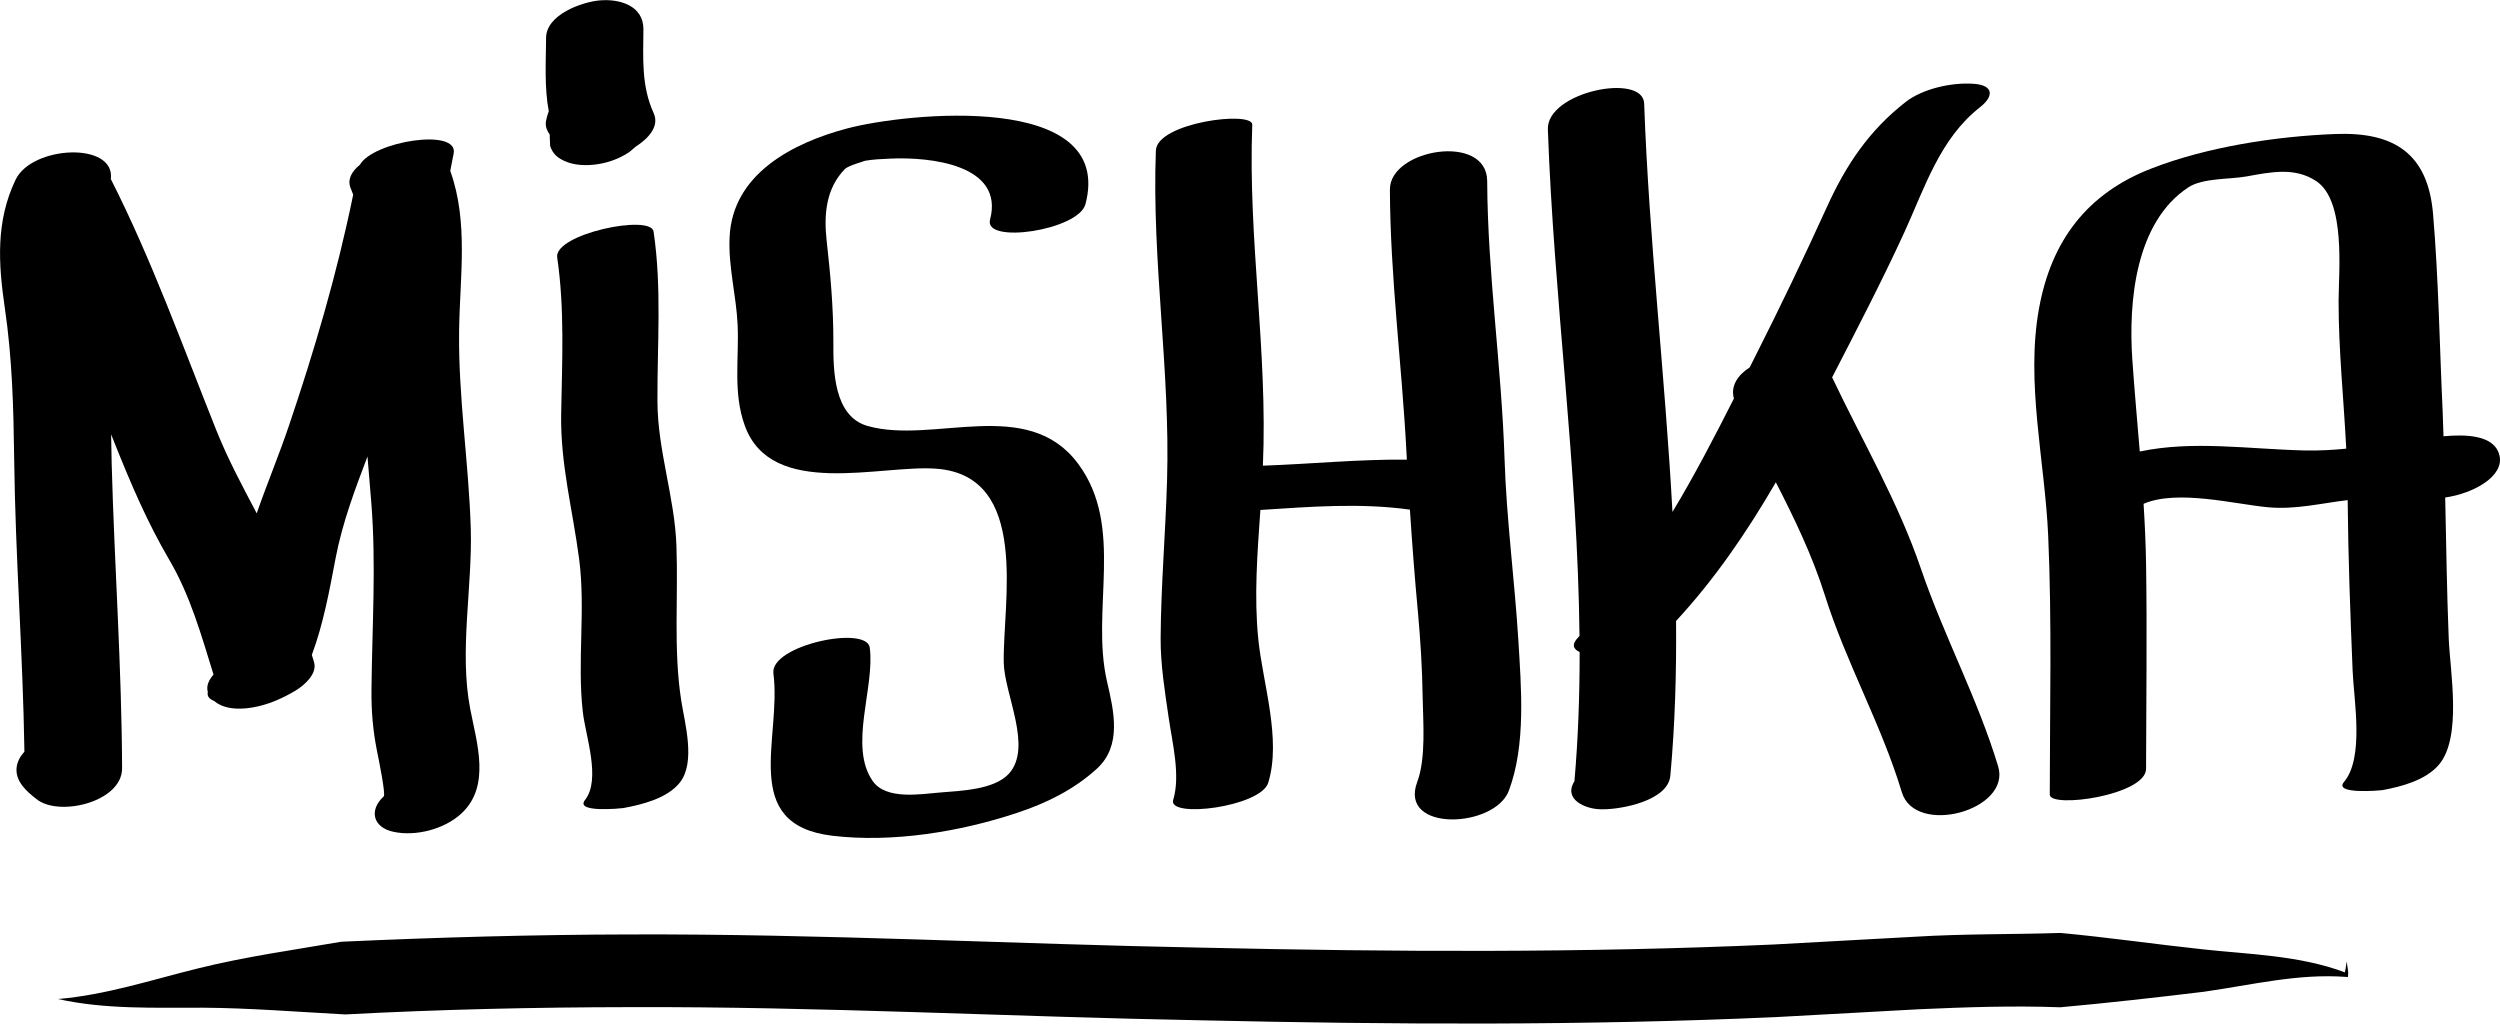
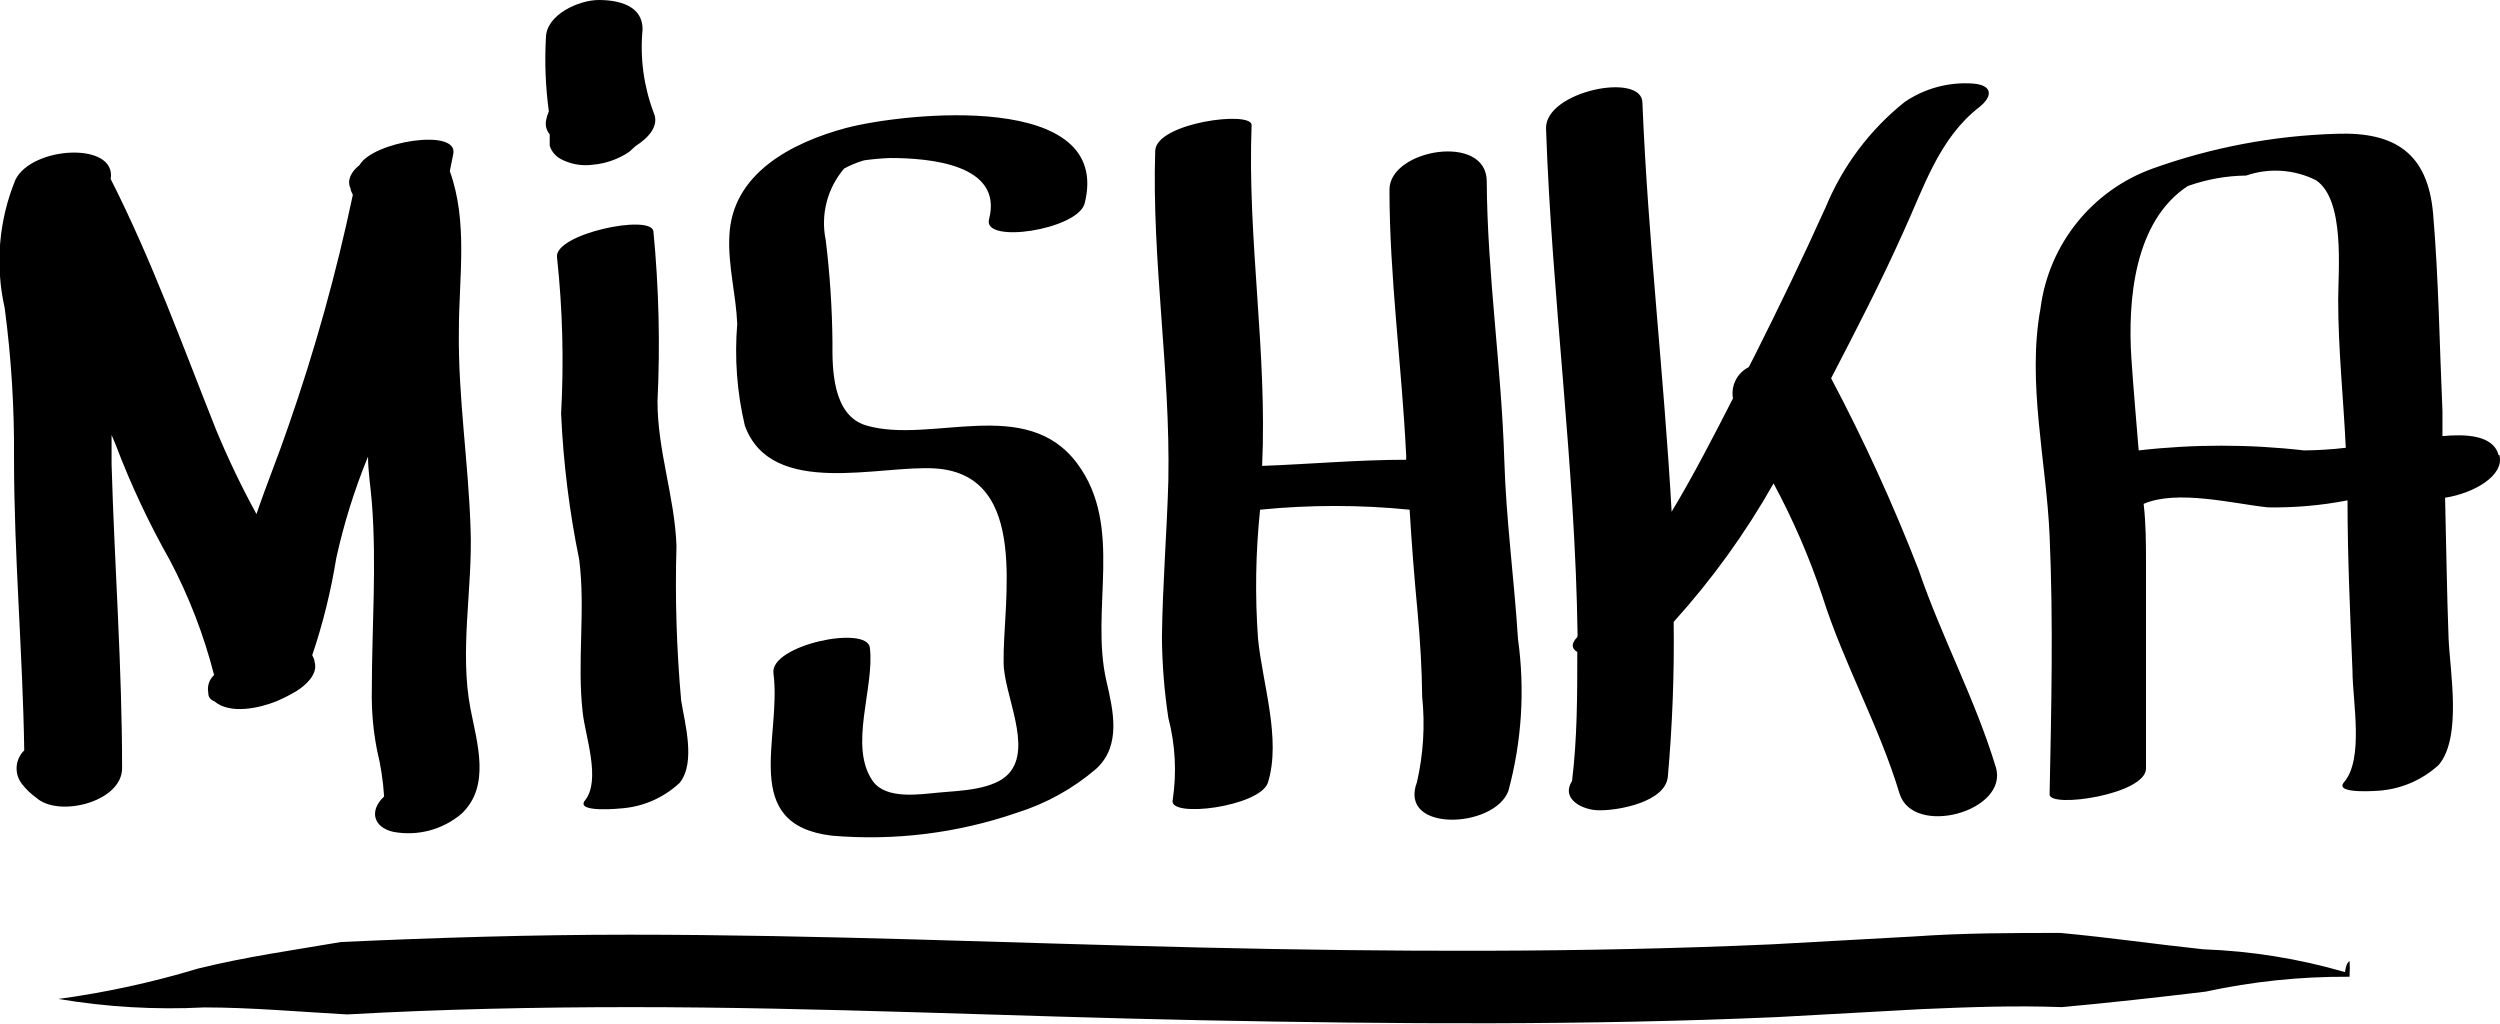
- <svg xmlns="http://www.w3.org/2000/svg" version="1.1" id="Layer_2" x="0px" y="0px" width="85.589px" height="35.034px" viewBox="32.458 20.216 85.589 35.034" enable-background="new 32.458 20.216 85.589 35.034" xml:space="preserve">
-   <g>
-     <path d="M36.638,46.517c-0.014-3.472-0.262-6.938-0.356-10.409c-0.008-0.34-0.015-0.681-0.02-1.021 c0.049,0.122,0.097,0.243,0.146,0.364c0.54,1.352,1.103,2.663,1.839,3.92c0.731,1.244,1.099,2.58,1.521,3.939 c-0.159,0.182-0.256,0.39-0.196,0.596c-0.033,0.15,0.059,0.245,0.212,0.306c0.537,0.46,1.55,0.231,2.113-0.008 c0.242-0.102,0.474-0.221,0.696-0.355c0.29-0.181,0.744-0.572,0.613-0.977c-0.024-0.079-0.049-0.157-0.072-0.235 c0.396-1.068,0.598-2.179,0.813-3.308c0.23-1.206,0.659-2.345,1.092-3.485c0.043,0.521,0.088,1.044,0.129,1.56 c0.174,2.147,0.028,4.27,0.008,6.422c-0.008,0.713,0.046,1.375,0.184,2.075c0.059,0.287,0.31,1.521,0.235,1.58 c-0.516,0.476-0.366,1.061,0.326,1.211c0.771,0.169,1.753-0.088,2.333-0.625c1.009-0.934,0.531-2.396,0.304-3.572 c-0.385-1.973,0.077-4.181,0.017-6.189c-0.069-2.26-0.43-4.503-0.399-6.769c0.023-1.831,0.328-3.714-0.303-5.471 c0.039-0.2,0.08-0.398,0.117-0.6c0.163-0.879-2.754-0.414-3.212,0.392c-0.29,0.235-0.438,0.519-0.313,0.806 c0.031,0.071,0.057,0.146,0.084,0.219c-0.552,2.699-1.321,5.313-2.207,7.93c-0.339,1.001-0.748,1.977-1.095,2.978 c-0.49-0.933-0.986-1.851-1.384-2.847c-1.155-2.891-2.199-5.813-3.61-8.596c0.16-1.289-2.698-1.153-3.261,0.02 c-0.682,1.426-0.592,2.866-0.369,4.393c0.254,1.721,0.298,3.411,0.32,5.147c0.039,3.347,0.3,6.689,0.351,10.04 c-0.298,0.331-0.389,0.741-0.078,1.158c0.136,0.182,0.306,0.321,0.482,0.46C34.454,48.198,36.643,47.679,36.638,46.517z" />
-     <path d="M54.834,28.145c-0.089-0.613-3.416,0.084-3.3,0.885c0.259,1.776,0.167,3.561,0.136,5.352 c-0.031,1.722,0.394,3.282,0.615,4.971c0.226,1.732-0.071,3.502,0.126,5.235c0.09,0.812,0.632,2.312,0.074,3.018 c-0.354,0.447,1.237,0.285,1.31,0.275c0.646-0.12,1.509-0.331,1.938-0.875c0.552-0.697,0.165-2.042,0.045-2.82 c-0.267-1.734-0.097-3.537-0.162-5.286c-0.061-1.676-0.644-3.254-0.65-4.946C54.957,32.001,55.119,30.077,54.834,28.145z" />
-     <path d="M57.958,34.791c0.91,2.514,4.648,1.327,6.551,1.471c3.238,0.239,2.272,4.607,2.313,6.641 c0.022,1.085,0.995,2.889,0.179,3.798c-0.502,0.556-1.669,0.589-2.352,0.646c-0.687,0.057-1.854,0.261-2.312-0.39 c-0.836-1.194,0.077-3.2-0.102-4.568c-0.103-0.78-3.424-0.08-3.299,0.884c0.29,2.211-1.179,5.175,2.022,5.556 c2.059,0.244,4.372-0.136,6.317-0.783c1.008-0.334,1.943-0.792,2.731-1.509c0.872-0.794,0.585-1.979,0.352-2.987 c-0.569-2.458,0.616-5.289-0.987-7.454c-1.738-2.345-4.962-0.657-7.212-1.297c-1.161-0.33-1.175-1.911-1.17-2.86 c0.002-1.202-0.098-2.302-0.231-3.491c-0.1-0.887-0.021-1.787,0.628-2.447c0.119-0.121,0.723-0.283,0.681-0.28 c0.299-0.051,0.572-0.062,0.9-0.076c1.304-0.056,3.885,0.195,3.386,2.092c-0.226,0.851,3.028,0.363,3.266-0.53 c1.021-3.874-6.138-3.131-8.159-2.593c-1.863,0.494-3.916,1.555-4.023,3.704c-0.052,1.027,0.229,2.006,0.274,3.022 C57.764,32.494,57.546,33.662,57.958,34.791z" />
-     <path d="M72.413,36.661c-0.053,1.799-0.208,3.593-0.22,5.393c-0.006,0.921,0.146,1.842,0.278,2.75 c0.122,0.841,0.407,1.964,0.152,2.796c-0.198,0.646,3,0.242,3.254-0.587c0.458-1.497-0.188-3.402-0.341-4.918 c-0.147-1.451-0.032-2.945,0.072-4.42c1.708-0.11,3.418-0.249,5.119-0.011c0.076,1.163,0.164,2.321,0.272,3.48 c0.088,0.976,0.151,1.948,0.164,2.929c0.015,0.855,0.12,2.099-0.185,2.913c-0.651,1.731,2.655,1.59,3.136,0.30 c0.592-1.577,0.423-3.537,0.323-5.194c-0.13-2.059-0.404-4.106-0.47-6.166c-0.102-3.183-0.58-6.329-0.594-9.51 c-0.007-1.661-3.338-1.099-3.331,0.288c0.012,3.04,0.417,6.037,0.571,9.068c0.005,0.061,0.008,0.121,0.01,0.18 c-1.64-0.016-3.281,0.149-4.929,0.207c0.171-3.902-0.515-7.771-0.364-11.672c0.02-0.492-3.264-0.077-3.3,0.883 C71.887,29.151,72.526,32.891,72.413,36.661z" />
-     <path d="M86.493,42.032c-0.254,0.259-0.159,0.414,0.045,0.506c0.001,1.474-0.05,2.949-0.178,4.424 c-0.396,0.63,0.39,0.96,0.912,0.96c0.028,0,0.055,0,0.082,0c0.622,0,2.209-0.293,2.289-1.148c0.162-1.769,0.211-3.535,0.196-5.299 c1.337-1.446,2.434-3.057,3.416-4.748c0.64,1.248,1.247,2.505,1.676,3.861c0.725,2.31,1.938,4.431,2.637,6.75 c0.459,1.521,3.754,0.621,3.298-0.885c-0.701-2.319-1.856-4.462-2.638-6.75c-0.791-2.322-1.998-4.361-3.046-6.568 c0.845-1.641,1.699-3.283,2.47-4.96c0.698-1.524,1.219-3.216,2.594-4.289c0.483-0.376,0.464-0.755-0.216-0.801 c-0.737-0.054-1.738,0.159-2.334,0.625c-1.25,0.974-2.042,2.158-2.694,3.595c-0.784,1.726-1.598,3.421-2.455,5.117 c-0.061,0.123-0.125,0.248-0.188,0.373c-0.412,0.264-0.66,0.642-0.539,1.064c-0.666,1.316-1.347,2.627-2.104,3.885 c-0.252-4.661-0.803-9.317-0.969-13.983c-0.036-1.068-3.345-0.403-3.297,0.886c0.204,5.785,1.024,11.557,1.083,17.34 C86.52,42.002,86.505,42.018,86.493,42.032z" />
-     <path d="M118.027,35.8c-0.177-0.701-1.155-0.716-1.914-0.648c-0.01-0.281-0.017-0.566-0.029-0.849 c-0.106-2.241-0.139-4.53-0.329-6.765c-0.176-2.069-1.335-2.812-3.346-2.734c-2.035,0.077-4.404,0.443-6.302,1.183 c-2.197,0.853-3.421,2.471-3.841,4.784c-0.464,2.539,0.201,5.238,0.313,7.789c0.13,2.951,0.056,5.909,0.054,8.859 c0,0.484,3.297,0.027,3.297-0.884c0.004-2.338,0.037-4.676,0-7.014c-0.011-0.688-0.043-1.374-0.085-2.057 c1.155-0.499,3.106,0.01,4.255,0.118c0.933,0.089,1.826-0.138,2.732-0.244c0.017,1.946,0.09,3.905,0.17,5.851 c0.042,0.997,0.402,2.975-0.297,3.799c-0.368,0.436,1.249,0.288,1.31,0.28c0.668-0.124,1.482-0.338,1.939-0.87 c0.8-0.942,0.384-3.192,0.338-4.316c-0.065-1.611-0.086-3.223-0.121-4.834C117.144,37.111,118.208,36.515,118.027,35.8z M111.365,35.638c-1.928-0.046-3.828-0.349-5.651,0.036c-0.086-1.051-0.183-2.098-0.255-3.154 c-0.134-1.962,0.099-4.702,1.928-5.896c0.492-0.318,1.413-0.264,1.984-0.368c0.819-0.147,1.647-0.328,2.384,0.16 c1.018,0.676,0.769,3.08,0.766,4.101c-0.002,1.69,0.177,3.37,0.262,5.059C112.317,35.622,111.844,35.648,111.365,35.638z" />
-     <path d="M51.159,24.322c-0.048,0.18,0.013,0.356,0.119,0.497c0,0.039,0.002,0.075,0.002,0.114c0.004,0.094,0.009,0.188,0.013,0.282 c0.062,0.194,0.182,0.343,0.362,0.446c0.325,0.196,0.737,0.232,1.108,0.196c0.439-0.041,0.882-0.191,1.245-0.439 c0.072-0.062,0.143-0.122,0.216-0.183c0.438-0.282,0.818-0.697,0.612-1.146c-0.424-0.932-0.358-1.88-0.35-2.87 c0.005-0.808-0.812-1.051-1.501-0.989c-0.608,0.054-1.827,0.489-1.831,1.279c-0.007,0.836-0.062,1.698,0.092,2.522 C51.206,24.119,51.182,24.225,51.159,24.322z" />
-     <path d="M112.736,53.505c-1.558-0.585-3.283-0.615-4.851-0.787c-1.603-0.17-3.245-0.41-4.884-0.562 c-1.637,0.053-3.31,0.027-4.972,0.129l-4.88,0.268c-6.487,0.289-12.999,0.253-19.517,0.107c-6.517-0.123-13.045-0.477-19.63-0.453 c-3.288,0.008-6.565,0.099-9.862,0.25c-1.632,0.283-3.239,0.501-4.904,0.913c-1.615,0.399-3.145,0.907-4.794,1.048 c1.623,0.362,3.341,0.292,4.962,0.297c1.579,0.01,3.243,0.143,4.872,0.231c3.229-0.172,6.487-0.246,9.733-0.25 c6.487-0.024,13.015,0.329,19.565,0.451c6.548,0.146,13.114,0.186,19.683-0.11l4.907-0.269c1.603-0.071,3.198-0.127,4.829-0.067 c1.628-0.148,3.253-0.33,4.918-0.532c1.664-0.238,3.22-0.627,4.854-0.509l0.074,0.006l0.006-0.055 c0.021-0.178-0.04-0.323-0.04-0.479C112.772,53.251,112.767,53.388,112.736,53.505z" />
-   </g>
+ <svg xmlns="http://www.w3.org/2000/svg" viewBox="0 0 85.59 35.04">
+   <path d="M4.18,26.3c0-3.48-.26-6.94-.36-10.41,0-.34,0-.68,0-1l.15.36a28.55,28.55,0,0,0,1.84,3.92,18,18,0,0,1,1.52,3.94.65.65,0,0,0-.2.6c0,.15.06.24.21.3.54.46,1.55.23,2.12,0a5.58,5.58,0,0,0,.69-.35c.29-.18.75-.57.62-1,0-.08-.05-.16-.08-.23a20.53,20.53,0,0,0,.82-3.31,21.08,21.08,0,0,1,1.09-3.49c0,.52.09,1.05.13,1.56.17,2.15,0,4.27,0,6.43a9.6,9.6,0,0,0,.18,2.07,9,9,0,0,1,.24,1.58c-.52.48-.37,1.06.32,1.21a2.81,2.81,0,0,0,2.33-.62c1-.94.54-2.4.31-3.58-.39-2,.08-4.18,0-6.18-.07-2.26-.43-4.51-.4-6.77,0-1.83.32-3.72-.31-5.47l.12-.6c.16-.88-2.75-.42-3.21.39-.29.23-.44.52-.31.8,0,.07.05.15.08.22a64.3,64.3,0,0,1-2.21,7.93c-.34,1-.75,2-1.09,3A30.06,30.06,0,0,1,7.4,14.72C6.25,11.83,5.2,8.91,3.79,6.13,4,4.84,1.1,5,.53,6.15a7.31,7.31,0,0,0-.37,4.39,36.9,36.9,0,0,1,.32,5.15c0,3.34.3,6.69.35,10a.86.86,0,0,0-.07,1.16,2.33,2.33,0,0,0,.48.46C2,28,4.18,27.46,4.18,26.3ZM22.37,7.92c-.08-.61-3.41.09-3.3.89a33,33,0,0,1,.14,5.35,32,32,0,0,0,.62,5c.22,1.73-.08,3.5.12,5.24.09.81.63,2.31.08,3-.36.44,1.23.28,1.31.27a3.27,3.27,0,0,0,1.93-.87c.56-.7.17-2.05.05-2.82a44.46,44.46,0,0,1-.16-5.29c-.06-1.68-.65-3.25-.65-4.95A40.24,40.24,0,0,0,22.37,7.92Zm3.13,6.65c.91,2.51,4.65,1.33,6.55,1.47,3.24.24,2.27,4.61,2.31,6.64,0,1.09,1,2.89.18,3.8-.5.56-1.67.59-2.35.65s-1.85.26-2.31-.39c-.84-1.2.07-3.2-.1-4.57-.11-.78-3.43-.08-3.3.88.29,2.21-1.18,5.18,2,5.56a15.41,15.41,0,0,0,6.32-.78,7.71,7.71,0,0,0,2.73-1.51c.87-.8.58-2,.35-3-.57-2.46.61-5.29-1-7.45-1.74-2.35-5-.66-7.21-1.3-1.16-.33-1.18-1.91-1.17-2.86a31.3,31.3,0,0,0-.23-3.49,2.87,2.87,0,0,1,.63-2.45,3.47,3.47,0,0,1,.68-.28,8.37,8.37,0,0,1,.9-.08c1.3,0,3.88.2,3.38,2.1-.22.85,3,.36,3.27-.53,1-3.88-6.14-3.13-8.16-2.6-1.86.5-3.92,1.56-4,3.71-.05,1,.23,2,.27,3A11.13,11.13,0,0,0,25.5,14.57ZM40,16.44c-.05,1.8-.2,3.59-.22,5.39A19.41,19.41,0,0,0,40,24.58a7,7,0,0,1,.15,2.8c-.19.65,3,.24,3.26-.59.46-1.49-.19-3.4-.34-4.92a25.15,25.15,0,0,1,.07-4.42,25.77,25.77,0,0,1,5.12,0c.07,1.17.16,2.32.27,3.48.09,1,.15,1.95.16,2.93a8.92,8.92,0,0,1-.18,2.92c-.65,1.73,2.65,1.59,3.13.3a13,13,0,0,0,.33-5.2c-.13-2.06-.41-4.1-.47-6.16-.1-3.19-.58-6.33-.6-9.51,0-1.67-3.33-1.1-3.33.28,0,3,.42,6,.57,9.07a1.09,1.09,0,0,1,0,.18c-1.64,0-3.28.15-4.93.21.18-3.9-.51-7.77-.36-11.67,0-.5-3.26-.08-3.3.88C39.43,8.93,40.07,12.67,40,16.44ZM54,21.81c-.25.26-.16.42,0,.51,0,1.47,0,2.95-.18,4.42-.4.63.39,1,.91,1h.08c.63,0,2.21-.29,2.29-1.15a52.16,52.16,0,0,0,.2-5.3,26.56,26.56,0,0,0,3.42-4.74,24.57,24.57,0,0,1,1.67,3.86c.73,2.31,1.94,4.43,2.64,6.75.46,1.52,3.75.62,3.3-.89-.7-2.32-1.86-4.46-2.64-6.75a62,62,0,0,0-3-6.57c.85-1.64,1.7-3.28,2.47-5,.7-1.52,1.22-3.21,2.6-4.28.48-.38.46-.76-.22-.81a3.69,3.69,0,0,0-2.33.63,9,9,0,0,0-2.7,3.59c-.78,1.73-1.6,3.43-2.45,5.12l-.19.37a1,1,0,0,0-.54,1.07c-.67,1.31-1.35,2.63-2.1,3.88-.26-4.66-.81-9.31-1-14,0-1.07-3.35-.4-3.3.89.2,5.78,1,11.55,1.08,17.34Zm31.54-6.23c-.18-.7-1.16-.72-1.92-.65,0-.28,0-.56,0-.85-.1-2.24-.13-4.53-.32-6.76C83.12,5.25,82,4.51,80,4.58a20.44,20.44,0,0,0-6.3,1.19,5.88,5.88,0,0,0-3.84,4.78c-.47,2.54.2,5.24.31,7.79.13,2.95.06,5.91,0,8.86,0,.48,3.3,0,3.3-.89,0-2.33,0-4.67,0-7,0-.69,0-1.37-.08-2.06,1.15-.5,3.1,0,4.25.12a13.08,13.08,0,0,0,2.73-.24c0,1.94.09,3.9.17,5.85,0,1,.4,3-.29,3.8-.37.43,1.24.29,1.31.28a3.4,3.4,0,0,0,1.93-.87c.8-.94.39-3.19.34-4.32-.06-1.61-.08-3.22-.12-4.83C84.68,16.89,85.75,16.29,85.57,15.58Zm-6.66-.16a24.88,24.88,0,0,0-5.66,0c-.08-1-.18-2.09-.25-3.15-.13-2,.1-4.7,1.93-5.9a6.15,6.15,0,0,1,2-.36,3.09,3.09,0,0,1,2.39.16c1,.67.76,3.08.76,4.1,0,1.69.18,3.37.26,5.06A13.19,13.19,0,0,1,78.91,15.42ZM18.7,4.1a.57.57,0,0,0,.12.5v.11c0,.1,0,.19,0,.28a.79.79,0,0,0,.37.45,1.82,1.82,0,0,0,1.1.2,2.65,2.65,0,0,0,1.25-.44L21.76,5c.44-.28.82-.69.62-1.14A6.36,6.36,0,0,1,22,1c0-.81-.82-1-1.5-1S18.7.5,18.69,1.29a13.26,13.26,0,0,0,.1,2.52A1.4,1.4,0,0,0,18.7,4.1ZM80.28,33.28a19.94,19.94,0,0,0-4.85-.78c-1.61-.17-3.25-.41-4.89-.56-1.64,0-3.31,0-5,.12l-4.88.27c-6.49.29-13,.26-19.52.11S28.13,32,21.54,32c-3.29,0-6.56.1-9.86.25-1.63.28-3.24.5-4.9.91A31,31,0,0,1,2,34.2a23,23,0,0,0,5,.29c1.58,0,3.25.15,4.88.24,3.23-.18,6.48-.25,9.73-.25,6.49,0,13,.32,19.56.45s13.12.18,19.69-.11l4.9-.27c1.61-.07,3.2-.13,4.83-.07,1.63-.15,3.26-.33,4.92-.53a22.49,22.49,0,0,1,4.86-.51h.07v-.06a3.58,3.58,0,0,0,0-.48C80.31,33,80.31,33.17,80.28,33.28Z" />
</svg>
